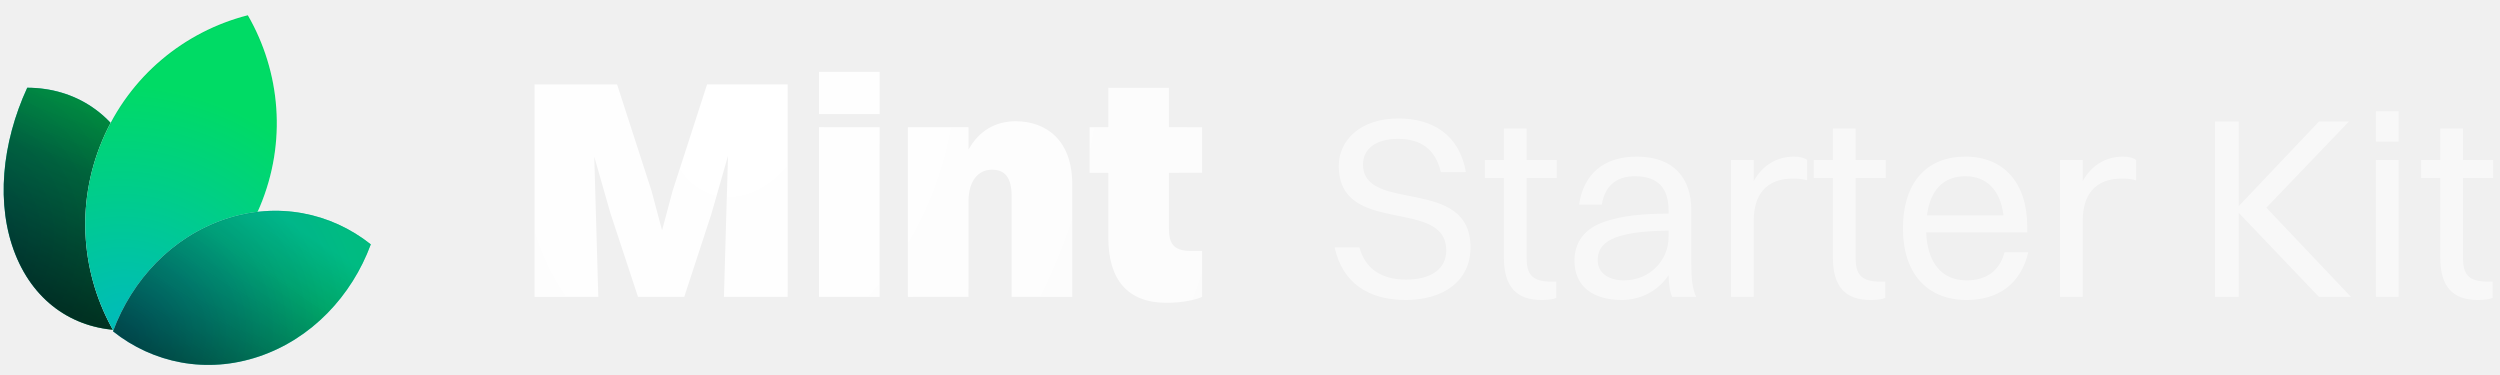
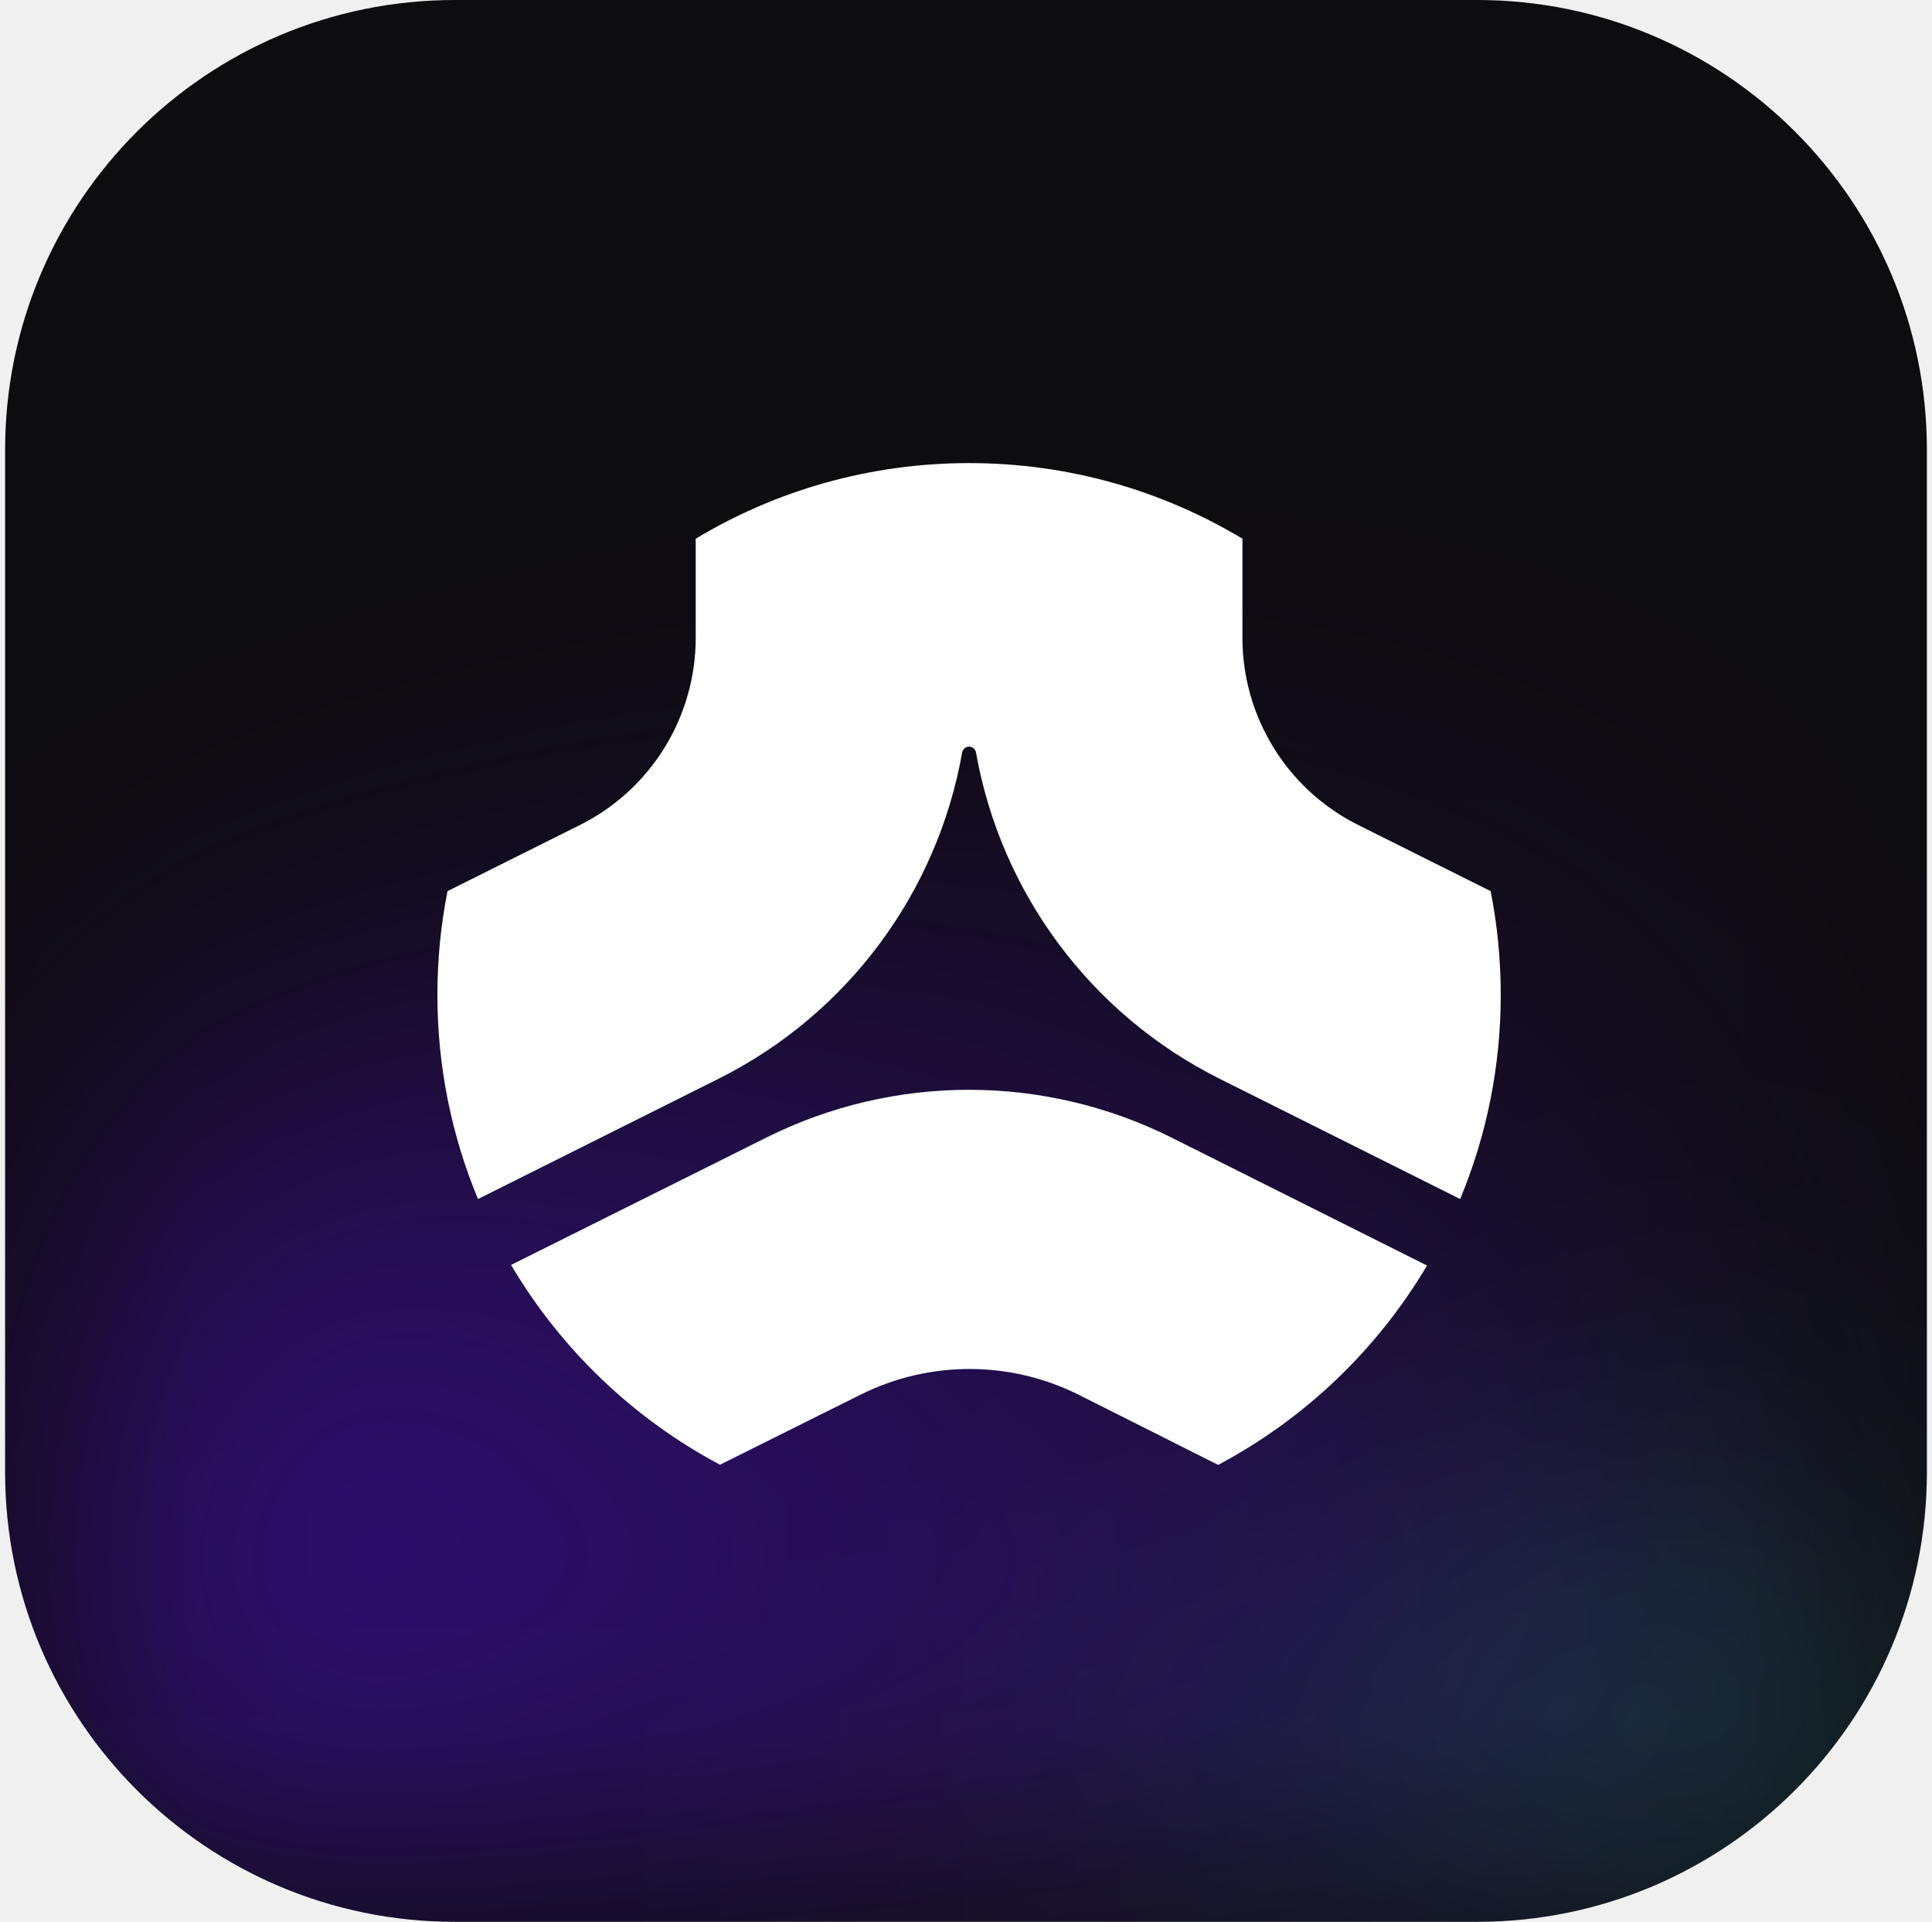
- <svg xmlns="http://www.w3.org/2000/svg" width="160" height="24" viewBox="0 0 160 24" fill="none">
-   <path d="M7.953 21.139C4.896 21.13 2.255 19.458 0.987 16.29C-0.28 13.121 0.109 9.163 1.744 5.615C4.801 5.624 7.442 7.296 8.71 10.465C9.977 13.633 9.588 17.591 7.953 21.139Z" fill="white" />
-   <path d="M7.953 21.139C4.896 21.13 2.255 19.458 0.987 16.29C-0.28 13.121 0.109 9.163 1.744 5.615C4.801 5.624 7.442 7.296 8.71 10.465C9.977 13.633 9.588 17.591 7.953 21.139Z" fill="url(#paint0_radial_115_109)" />
-   <path d="M7.953 21.139C4.896 21.13 2.255 19.458 0.987 16.29C-0.28 13.121 0.109 9.163 1.744 5.615C4.801 5.624 7.442 7.296 8.71 10.465C9.977 13.633 9.588 17.591 7.953 21.139Z" fill="black" fill-opacity="0.5" style="mix-blend-mode:hard-light" />
-   <path d="M7.953 21.139C4.896 21.13 2.255 19.458 0.987 16.29C-0.28 13.121 0.109 9.163 1.744 5.615C4.801 5.624 7.442 7.296 8.71 10.465C9.977 13.633 9.588 17.591 7.953 21.139Z" fill="url(#paint1_linear_115_109)" fill-opacity="0.5" style="mix-blend-mode:hard-light" />
-   <path d="M7.935 21.111C4.897 21.096 2.274 19.431 1.013 16.279C-0.248 13.124 0.136 9.182 1.762 5.643C4.8 5.659 7.423 7.324 8.684 10.476C9.945 13.63 9.561 17.572 7.935 21.111Z" stroke="url(#paint2_linear_115_109)" stroke-opacity="0.05" stroke-width="0.056" />
-   <path d="M7.31 21.257C11.354 20.221 14.884 17.375 16.628 13.236C18.373 9.097 17.945 4.587 15.86 0.976C11.816 2.012 8.287 4.858 6.542 8.998C4.797 13.137 5.225 17.646 7.31 21.257Z" fill="white" />
-   <path d="M7.31 21.257C11.354 20.221 14.884 17.375 16.628 13.236C18.373 9.097 17.945 4.587 15.86 0.976C11.816 2.012 8.287 4.858 6.542 8.998C4.797 13.137 5.225 17.646 7.31 21.257Z" fill="url(#paint3_radial_115_109)" />
-   <path d="M16.602 13.225C14.864 17.349 11.351 20.187 7.324 21.225C5.253 17.624 4.829 13.132 6.568 9.009C8.306 4.885 11.819 2.047 15.846 1.009C17.918 4.61 18.341 9.101 16.602 13.225Z" stroke="url(#paint4_linear_115_109)" stroke-opacity="0.05" stroke-width="0.056" />
-   <path d="M7.234 21.207C9.789 23.237 13.21 23.951 16.577 22.814C19.944 21.677 22.506 18.945 23.73 15.638C21.175 13.608 17.754 12.894 14.387 14.031C11.02 15.168 8.458 17.901 7.234 21.207Z" fill="white" />
-   <path d="M7.234 21.207C9.789 23.237 13.21 23.951 16.577 22.814C19.944 21.677 22.506 18.945 23.73 15.638C21.175 13.608 17.754 12.894 14.387 14.031C11.02 15.168 8.458 17.901 7.234 21.207Z" fill="url(#paint5_radial_115_109)" />
-   <path d="M7.234 21.207C9.789 23.237 13.21 23.951 16.577 22.814C19.944 21.677 22.506 18.945 23.73 15.638C21.175 13.608 17.754 12.894 14.387 14.031C11.02 15.168 8.458 17.901 7.234 21.207Z" fill="black" fill-opacity="0.2" style="mix-blend-mode:hard-light" />
-   <path d="M7.234 21.207C9.789 23.237 13.21 23.951 16.577 22.814C19.944 21.677 22.506 18.945 23.73 15.638C21.175 13.608 17.754 12.894 14.387 14.031C11.02 15.168 8.458 17.901 7.234 21.207Z" fill="url(#paint6_linear_115_109)" fill-opacity="0.5" style="mix-blend-mode:hard-light" />
-   <path d="M16.568 22.787C13.218 23.918 9.814 23.212 7.267 21.198C8.492 17.907 11.044 15.189 14.396 14.058C17.747 12.927 21.15 13.633 23.697 15.648C22.472 18.938 19.92 21.656 16.568 22.787Z" stroke="url(#paint7_linear_115_109)" stroke-opacity="0.05" stroke-width="0.056" />
-   <path d="M34.212 19V5.4H39.492L41.692 12.2L42.372 14.74L43.052 12.2L45.252 5.4H50.412V19H46.332L46.592 9.98L45.532 13.68L43.792 19H40.832L39.052 13.6L38.032 10.02L38.292 19H34.212ZM52.416 7.3V4.6H56.295V7.3H52.416ZM52.416 19V8.14H56.295V19H52.416ZM58.104 19V8.14H61.984V9.58C62.664 8.34 63.744 7.76 65.004 7.76C66.964 7.76 68.624 8.98 68.624 11.78V19H64.744V12.56C64.744 11.34 64.304 10.86 63.484 10.86C62.604 10.86 61.984 11.58 61.984 12.88V19H58.104ZM70.933 15.22V11.06H69.733V8.14H70.933V5.62H74.813V8.14H76.933V11.06H74.813V14.6C74.813 15.5 75.033 16.06 76.213 16.06H76.933V19C76.493 19.2 75.673 19.38 74.653 19.38C72.153 19.38 70.933 17.88 70.933 15.22Z" fill="url(#paint8_radial_115_109)" />
-   <path d="M87.232 10.519C87.232 13.687 94.112 11.229 94.112 15.832C94.112 17.994 92.364 19.198 89.971 19.198C87.562 19.198 85.912 18.093 85.417 15.832H87.001C87.364 17.169 88.371 17.895 89.987 17.895C91.671 17.895 92.561 17.152 92.561 16.03C92.561 12.598 85.681 15.155 85.681 10.618C85.681 9.001 87.034 7.582 89.509 7.582C91.671 7.582 93.403 8.621 93.816 11.014H92.215C91.868 9.529 90.912 8.886 89.476 8.886C88.057 8.886 87.232 9.529 87.232 10.519ZM96.25 16.476V11.393H95.029V10.239H96.25V8.226H97.702V10.239H99.632V11.393H97.702V16.476C97.702 17.532 98.015 18.026 99.302 18.026H99.599V19.066C99.434 19.148 99.071 19.198 98.659 19.198C97.025 19.198 96.25 18.323 96.25 16.476ZM102.516 13.093H101.064C101.345 11.162 102.615 10.024 104.76 10.024C107.103 10.024 108.242 11.393 108.242 13.44V16.888C108.242 17.895 108.324 18.521 108.555 19H107.021C106.856 18.654 106.806 18.142 106.79 17.614C106.047 18.72 104.859 19.198 103.803 19.198C101.988 19.198 100.767 18.357 100.767 16.69C100.767 15.486 101.427 14.611 102.714 14.182C103.902 13.786 105.107 13.687 106.79 13.671V13.473C106.79 12.053 106.13 11.278 104.628 11.278C103.374 11.278 102.698 11.971 102.516 13.093ZM102.252 16.657C102.252 17.465 102.929 17.944 103.952 17.944C105.569 17.944 106.79 16.674 106.79 15.172V14.759C103.061 14.793 102.252 15.585 102.252 16.657ZM110.787 19V10.239H112.239V11.591C112.833 10.519 113.774 10.024 114.83 10.024C115.176 10.024 115.49 10.107 115.655 10.239V11.542C115.407 11.46 115.094 11.427 114.747 11.427C112.998 11.427 112.239 12.515 112.239 14.1V19H110.787ZM117.305 16.476V11.393H116.084V10.239H117.305V8.226H118.757V10.239H120.688V11.393H118.757V16.476C118.757 17.532 119.071 18.026 120.358 18.026H120.655V19.066C120.49 19.148 120.127 19.198 119.714 19.198C118.081 19.198 117.305 18.323 117.305 16.476ZM129.809 16.145C129.33 18.192 127.862 19.198 125.865 19.198C123.324 19.198 121.79 17.482 121.79 14.627C121.79 11.658 123.324 10.024 125.783 10.024C128.258 10.024 129.743 11.723 129.743 14.512V14.875H123.275C123.357 16.838 124.281 17.944 125.865 17.944C127.103 17.944 127.977 17.35 128.291 16.145H129.809ZM125.783 11.278C124.38 11.278 123.539 12.152 123.324 13.786H128.225C128.027 12.169 127.152 11.278 125.783 11.278ZM131.843 19V10.239H133.295V11.591C133.889 10.519 134.829 10.024 135.885 10.024C136.232 10.024 136.545 10.107 136.71 10.239V11.542C136.463 11.46 136.149 11.427 135.803 11.427C134.054 11.427 133.295 12.515 133.295 14.1V19H131.843ZM141.763 19V7.78H143.281V13.192L148.413 7.78H150.327L145.047 13.291L150.459 19H148.413L143.281 13.621V19H141.763ZM152.06 9.067V7.12H153.512V9.067H152.06ZM152.06 19V10.239H153.512V19H152.06ZM156.178 16.476V11.393H154.957V10.239H156.178V8.226H157.63V10.239H159.56V11.393H157.63V16.476C157.63 17.532 157.943 18.026 159.23 18.026H159.527V19.066C159.362 19.148 158.999 19.198 158.587 19.198C156.953 19.198 156.178 18.323 156.178 16.476Z" fill="white" fill-opacity="0.55" />
+ <svg xmlns="http://www.w3.org/2000/svg" width="189" height="188" viewBox="0 0 189 188" fill="none">
+   <g clip-path="url(#clip0_178_2118)">
+     <rect x="0.5" width="188" height="188" rx="44" fill="#0D0C0E" />
+     <g filter="url(#filter0_f_178_2118)">
+       <path d="M170.536 77.818L170.536 331.076L170.536 410.73L-531.029 410.73C-524.221 375.669 -481.399 305.546 -364.573 305.546C-218.542 305.546 -141.441 305.546 -51.065 170.748C11.24 77.818 116.072 76.797 170.536 77.818Z" fill="url(#paint0_radial_178_2118)" />
+     </g>
+     <g filter="url(#filter1_f_178_2118)">
+       <path d="M118.737 183.161C244.58 162.027 317.668 -4.962 338.481 -85.815L338.481 341.665L-485.259 341.665C-480.055 312.846 -464.845 249.685 -445.633 227.59C-327.956 93.102 -38.566 209.578 118.737 183.161Z" fill="url(#paint1_radial_178_2118)" fill-opacity="0.8" />
+     </g>
+     <g filter="url(#filter2_f_178_2118)">
+       <path d="M335.058 53.597L-208.578 329.61L14.577 552.765L458.344 108.999L335.058 53.597Z" fill="url(#paint2_radial_178_2118)" fill-opacity="0.6" />
+     </g>
+     <path d="M49.995 123.741L74.99 111.272C87.475 105.043 102.163 105.054 114.639 111.301L139.6 123.798C134.722 132.031 127.639 138.803 119.164 143.301L105.573 136.465C98.85 133.085 90.928 133.07 84.194 136.427L70.433 143.285C61.953 138.777 54.868 131.99 49.995 123.741Z" fill="white" />
+     <path fill-rule="evenodd" clip-rule="evenodd" d="M68.058 52.697L68.059 62.391C68.06 70.147 63.676 77.238 56.737 80.703L43.778 87.175C43.129 90.456 42.789 93.849 42.789 97.321C42.789 104.398 44.202 111.144 46.761 117.294L70.291 105.529C82.966 99.191 91.702 87.271 94.124 73.612C94.182 73.282 94.466 73.04 94.801 73.04C95.135 73.04 95.42 73.282 95.478 73.612C97.899 87.271 106.636 99.191 119.311 105.529L142.84 117.294C145.4 111.144 146.812 104.398 146.812 97.321C146.812 93.849 146.472 90.456 145.824 87.175L132.865 80.703C125.926 77.238 121.542 70.147 121.542 62.391L121.543 52.697C113.729 48.002 104.58 45.302 94.801 45.301C85.021 45.302 75.873 48.002 68.058 52.697Z" fill="white" />
+   </g>
  <defs>
-     <radialGradient id="paint0_radial_115_109" cx="0" cy="0" r="1" gradientUnits="userSpaceOnUse" gradientTransform="translate(-3.00503 15.023) rotate(-10.029) scale(17.9572 17.784)">
-       <stop stop-color="#00B0BB" />
-       <stop offset="1" stop-color="#00DB65" />
+     <filter id="filter0_f_178_2118" x="-631.029" y="-22.343" width="901.565" height="533.073" filterUnits="userSpaceOnUse" color-interpolation-filters="sRGB">
+       <feFlood flood-opacity="0" result="BackgroundImageFix" />
+       <feBlend mode="normal" in="SourceGraphic" in2="BackgroundImageFix" result="shape" />
+       <feGaussianBlur stdDeviation="50" result="effect1_foregroundBlur_178_2118" />
+     </filter>
+     <filter id="filter1_f_178_2118" x="-530.571" y="-131.127" width="914.364" height="518.104" filterUnits="userSpaceOnUse" color-interpolation-filters="sRGB">
+       <feFlood flood-opacity="0" result="BackgroundImageFix" />
+       <feBlend mode="normal" in="SourceGraphic" in2="BackgroundImageFix" result="shape" />
+       <feGaussianBlur stdDeviation="22.656" result="effect1_foregroundBlur_178_2118" />
+     </filter>
+     <filter id="filter2_f_178_2118" x="-412.482" y="-150.306" width="1074.73" height="906.975" filterUnits="userSpaceOnUse" color-interpolation-filters="sRGB">
+       <feFlood flood-opacity="0" result="BackgroundImageFix" />
+       <feBlend mode="normal" in="SourceGraphic" in2="BackgroundImageFix" result="shape" />
+       <feGaussianBlur stdDeviation="101.952" result="effect1_foregroundBlur_178_2118" />
+     </filter>
+     <radialGradient id="paint0_radial_178_2118" cx="0" cy="0" r="1" gradientUnits="userSpaceOnUse" gradientTransform="translate(-180.247 204.742) rotate(90) scale(205.988 433.882)">
+       <stop stop-color="#5A10EF" />
+       <stop offset="1" stop-color="#5A10EF" stop-opacity="0" />
    </radialGradient>
-     <linearGradient id="paint1_linear_115_109" x1="7.39" y1="4.813" x2="1.63" y2="18.689" gradientUnits="userSpaceOnUse">
-       <stop stop-color="#18E299" />
-       <stop offset="1" />
-     </linearGradient>
-     <linearGradient id="paint2_linear_115_109" x1="7.948" y1="8.016" x2="1.761" y2="18.746" gradientUnits="userSpaceOnUse">
-       <stop />
-       <stop offset="1" stop-opacity="0" />
-     </linearGradient>
-     <radialGradient id="paint3_radial_115_109" cx="0" cy="0" r="1" gradientUnits="userSpaceOnUse" gradientTransform="translate(8.11404 20.8822) rotate(-75.7542) scale(21.6246 23.7772)">
-       <stop stop-color="#00BBBB" />
-       <stop offset="0.713" stop-color="#00DB65" />
+     <radialGradient id="paint1_radial_178_2118" cx="0" cy="0" r="1" gradientUnits="userSpaceOnUse" gradientTransform="translate(-10.9477 384.893) rotate(-147.995) scale(271.877 1312.23)">
+       <stop stop-color="#37E2B4" stop-opacity="0.7" />
+       <stop offset="0.411" stop-color="#37E2B4" stop-opacity="0" />
    </radialGradient>
-     <linearGradient id="paint4_linear_115_109" x1="7.602" y1="5.871" x2="15.556" y2="16.372" gradientUnits="userSpaceOnUse">
-       <stop />
-       <stop offset="1" stop-opacity="0" />
-     </linearGradient>
-     <radialGradient id="paint5_radial_115_109" cx="0" cy="0" r="1" gradientUnits="userSpaceOnUse" gradientTransform="translate(7.84537 21.5181) rotate(-20.3525) scale(18.5603 17.32)">
-       <stop stop-color="#00B0BB" />
-       <stop offset="1" stop-color="#00DB65" />
+     <radialGradient id="paint2_radial_178_2118" cx="0" cy="0" r="1" gradientUnits="userSpaceOnUse" gradientTransform="translate(124.883 321.725) rotate(-48.3605) scale(359.78 177.224)">
+       <stop stop-color="#37E2B4" />
+       <stop offset="0.75" stop-color="#37E2B4" stop-opacity="0" />
    </radialGradient>
-     <linearGradient id="paint6_linear_115_109" x1="16.808" y1="13.007" x2="10.041" y2="22.994" gradientUnits="userSpaceOnUse">
-       <stop stop-color="#00B1BC" />
-       <stop offset="1" />
-     </linearGradient>
-     <linearGradient id="paint7_linear_115_109" x1="16.808" y1="13.007" x2="14.169" y2="23.841" gradientUnits="userSpaceOnUse">
-       <stop />
-       <stop offset="1" stop-opacity="0" />
-     </linearGradient>
-     <radialGradient id="paint8_radial_115_109" cx="0" cy="0" r="1" gradientUnits="userSpaceOnUse" gradientTransform="translate(47.2781 7) rotate(19.0047) scale(67.5582 85.7506)">
-       <stop stop-color="white" />
-       <stop offset="1" stop-color="white" stop-opacity="0.5" />
-     </radialGradient>
+     <clipPath id="clip0_178_2118">
+       <rect x="0.5" width="188" height="188" rx="44" fill="white" />
+     </clipPath>
  </defs>
</svg>
